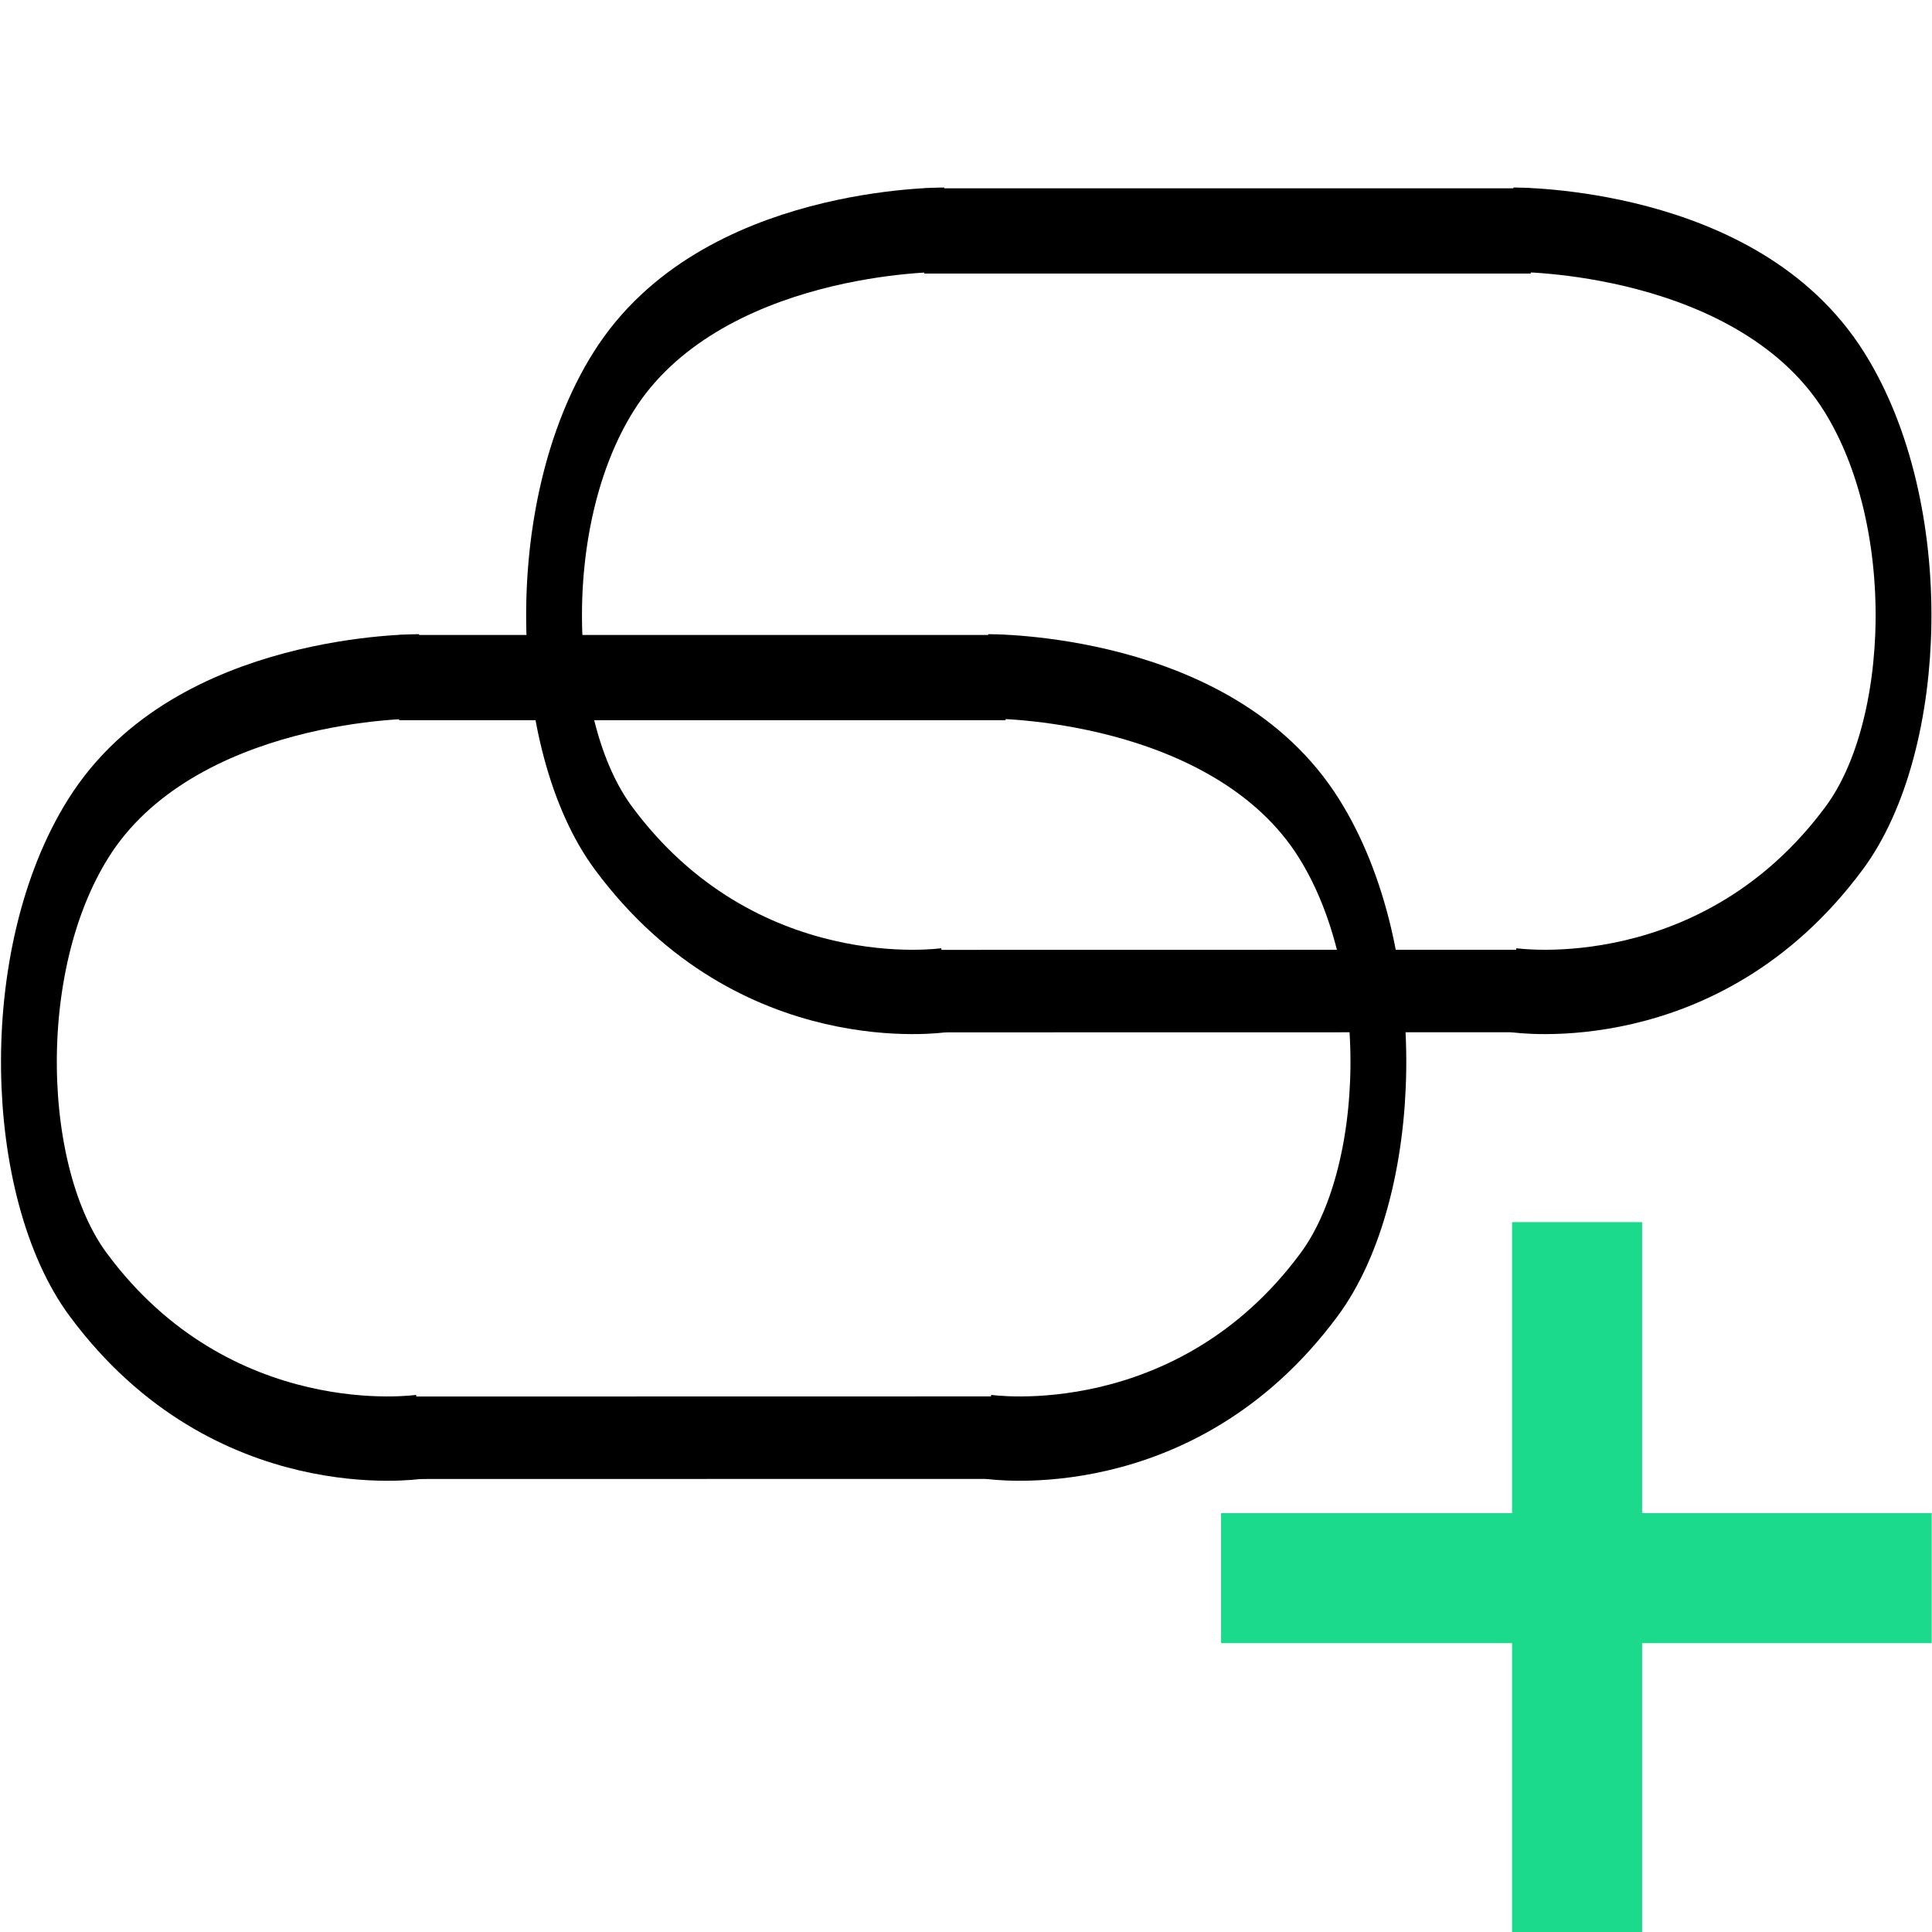
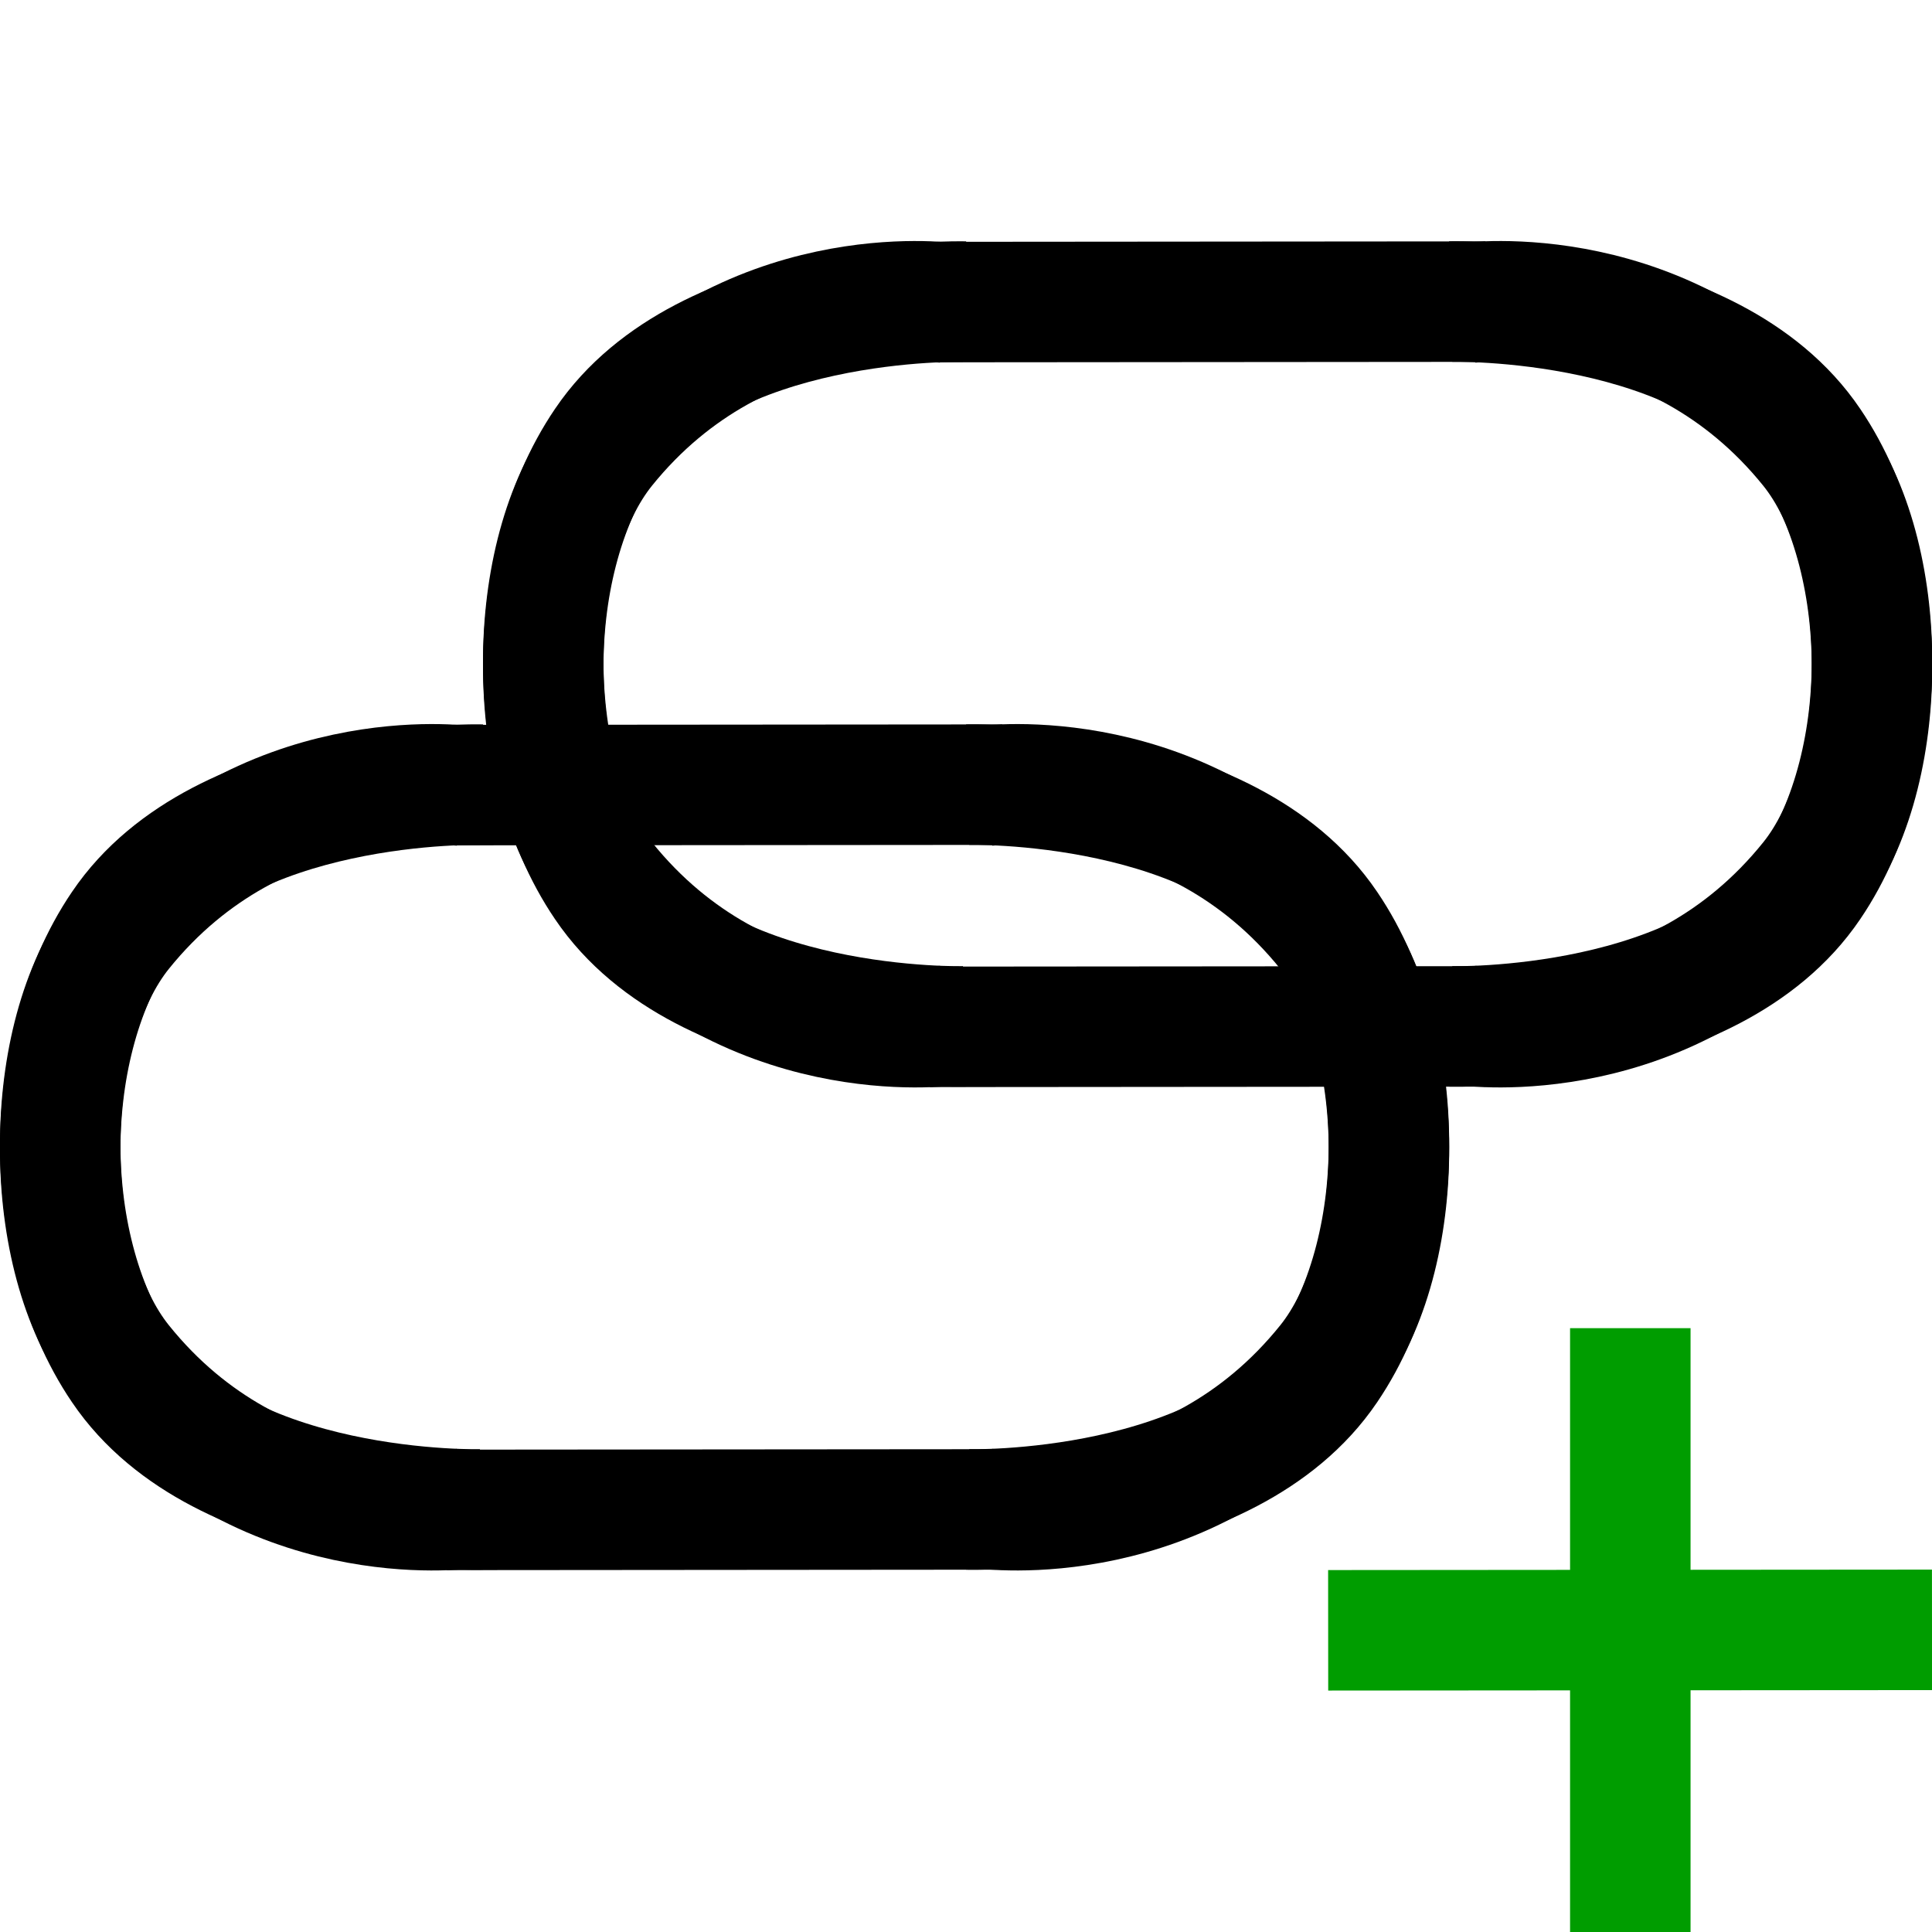
- <svg xmlns="http://www.w3.org/2000/svg" width="32" height="32" viewBox="0 0 8.467 8.467" version="1.1" id="svg1">
+ <svg xmlns="http://www.w3.org/2000/svg" width="16" height="16" viewBox="0 0 4.233 4.233" version="1.1" id="svg1">
  <defs id="defs1">
    <linearGradient id="linearGradient1">
      <stop style="stop-color:#000000;stop-opacity:1;" offset="0" id="stop1" />
      <stop style="stop-color:#000000;stop-opacity:0;" offset="1" id="stop2" />
    </linearGradient>
  </defs>
  <g id="layer1">
-     <g id="g8" transform="matrix(0.8862835,0,0,1.339022,0.06504004,2.77939)">
-       <path style="fill:none;stroke:#000000;stroke-width:0.276;stroke-opacity:1" d="m 1.998,0.138 c 0,0 -1.158,-0.007 -1.635,0.498 -0.411,0.434 -0.371,1.162 0,1.493 C 1.027,2.723 1.998,2.627 1.998,2.627" id="path7-8" />
-       <path style="fill:none;stroke:#000000;stroke-width:0.276;stroke-opacity:1" d="m 4.814,0.138 c 0,0 1.158,-0.007 1.635,0.498 0.411,0.434 0.371,1.162 0,1.493 -0.664,0.594 -1.635,0.498 -1.635,0.498" id="path7-8-7" />
-       <path style="fill:none;stroke:#000000;stroke-width:0.279;stroke-opacity:1" d="M 1.9,0.142 4.899,0.142" id="path8" />
-       <path style="fill:none;stroke:#000000;stroke-width:0.27;stroke-opacity:1" d="m 1.9,2.63 2.999,-3.61e-4" id="path8-1" />
+     <path style="fill:#00ff00;stroke:#009d00;stroke-width:0.264;stroke-opacity:1" d="M 4.233,3.571 2.91,3.572" id="path10" />
+     <g id="g9" transform="translate(0,0.5291666)">
+       <g id="g1">
+         <path style="fill:none;stroke:#000000;stroke-width:0.264;stroke-dasharray:none;stroke-opacity:1" d="m 1.055,1.19 c 0,0 -0.569,-0.015 -0.788,0.309 -0.189,0.278 -0.171,0.745 0,0.958 0.306,0.381 0.752,0.319 0.752,0.319" id="path7-8" />
+         <path style="fill:none;stroke:#000000;stroke-width:0.264;stroke-dasharray:none;stroke-opacity:1" d="m 1.055,2.778 c 0,0 -0.569,0.015 -0.788,-0.309 -0.189,-0.278 -0.171,-0.745 0,-0.958 C 0.573,1.131 1.019,1.193 1.019,1.193" id="path7-8-5" />
+       </g>
+       <g id="g2" transform="matrix(-1,0,0,1,3.175096,0)">
+         <path style="fill:none;stroke:#000000;stroke-width:0.264;stroke-dasharray:none;stroke-opacity:1" d="m 1.055,1.19 c 0,0 -0.569,-0.015 -0.788,0.309 -0.189,0.278 -0.171,0.745 0,0.958 0.306,0.381 0.752,0.319 0.752,0.319" id="path7-8-0" />
+         <path style="fill:none;stroke:#000000;stroke-width:0.264;stroke-dasharray:none;stroke-opacity:1" d="m 1.055,2.778 c 0,0 -0.569,0.015 -0.788,-0.309 -0.189,-0.278 -0.171,-0.745 0,-0.958 C 0.573,1.131 1.019,1.193 1.019,1.193" id="path7-8-5-2" />
+       </g>
+       <path style="fill:none;stroke:#000000;stroke-width:0.264;stroke-opacity:1" d="M 0.979,1.191 2.196,1.19" id="path8-1-1" />
+       <path style="fill:none;stroke:#000000;stroke-width:0.264;stroke-opacity:1" d="M 0.979,2.779 2.196,2.778" id="path8-1-1-7" />
    </g>
-     <g id="g8-7" transform="matrix(0.8862835,0,0,1.339022,2.366536,0.821906)">
-       <path style="fill:none;stroke:#000000;stroke-width:0.276;stroke-opacity:1" d="m 1.998,0.138 c 0,0 -1.158,-0.007 -1.635,0.498 -0.411,0.434 -0.371,1.162 0,1.493 C 1.027,2.723 1.998,2.627 1.998,2.627" id="path7-8-6" />
-       <path style="fill:none;stroke:#000000;stroke-width:0.276;stroke-opacity:1" d="m 4.814,0.138 c 0,0 1.158,-0.007 1.635,0.498 0.411,0.434 0.371,1.162 0,1.493 -0.664,0.594 -1.635,0.498 -1.635,0.498" id="path7-8-7-1" />
-       <path style="fill:none;stroke:#000000;stroke-width:0.279;stroke-opacity:1" d="M 1.9,0.142 4.899,0.142" id="path8-8" />
-       <path style="fill:none;stroke:#000000;stroke-width:0.27;stroke-opacity:1" d="m 1.9,2.63 2.999,-3.61e-4" id="path8-1-9" />
+     <g id="g8" transform="translate(1.058333,-0.5291669)">
+       <g id="g4">
+         <path style="fill:none;stroke:#000000;stroke-width:0.264;stroke-dasharray:none;stroke-opacity:1" d="m 1.055,1.19 c 0,0 -0.569,-0.015 -0.788,0.309 -0.189,0.278 -0.171,0.745 0,0.958 0.306,0.381 0.752,0.319 0.752,0.319" id="path3" />
+         <path style="fill:none;stroke:#000000;stroke-width:0.264;stroke-dasharray:none;stroke-opacity:1" d="m 1.055,2.778 c 0,0 -0.569,0.015 -0.788,-0.309 -0.189,-0.278 -0.171,-0.745 0,-0.958 C 0.573,1.131 1.019,1.193 1.019,1.193" id="path4" />
+       </g>
+       <g id="g6" transform="matrix(-1,0,0,1,3.175096,0)">
+         <path style="fill:none;stroke:#000000;stroke-width:0.264;stroke-dasharray:none;stroke-opacity:1" d="m 1.055,1.19 c 0,0 -0.569,-0.015 -0.788,0.309 -0.189,0.278 -0.171,0.745 0,0.958 0.306,0.381 0.752,0.319 0.752,0.319" id="path5" />
+         <path style="fill:none;stroke:#000000;stroke-width:0.264;stroke-dasharray:none;stroke-opacity:1" d="m 1.055,2.778 c 0,0 -0.569,0.015 -0.788,-0.309 -0.189,-0.278 -0.171,-0.745 0,-0.958 C 0.573,1.131 1.019,1.193 1.019,1.193" id="path6" />
+       </g>
+       <path style="fill:none;stroke:#000000;stroke-width:0.264;stroke-opacity:1" d="M 0.979,1.191 2.196,1.19" id="path7" />
+       <path style="fill:none;stroke:#000000;stroke-width:0.264;stroke-opacity:1" d="M 0.979,2.779 2.196,2.778" id="path8" />
    </g>
-     <g id="g9" transform="matrix(3.114326,0,0,3.114326,5.351337,5.355927)">
-       <path style="fill:#00ff00;stroke:#1bda8b;stroke-width:0.183;stroke-opacity:1" d="M 0.501,0 V 1" id="path9" />
-       <path style="fill:#00ff00;stroke:#1bda8b;stroke-width:0.183;stroke-opacity:1" d="M 1,0.501 H 0" id="path9-5" />
-     </g>
+     <path style="fill:#00ff00;stroke:#009d00;stroke-width:0.264;stroke-opacity:1" d="M 3.572,4.233 3.572,2.91" id="path11" />
  </g>
</svg>
